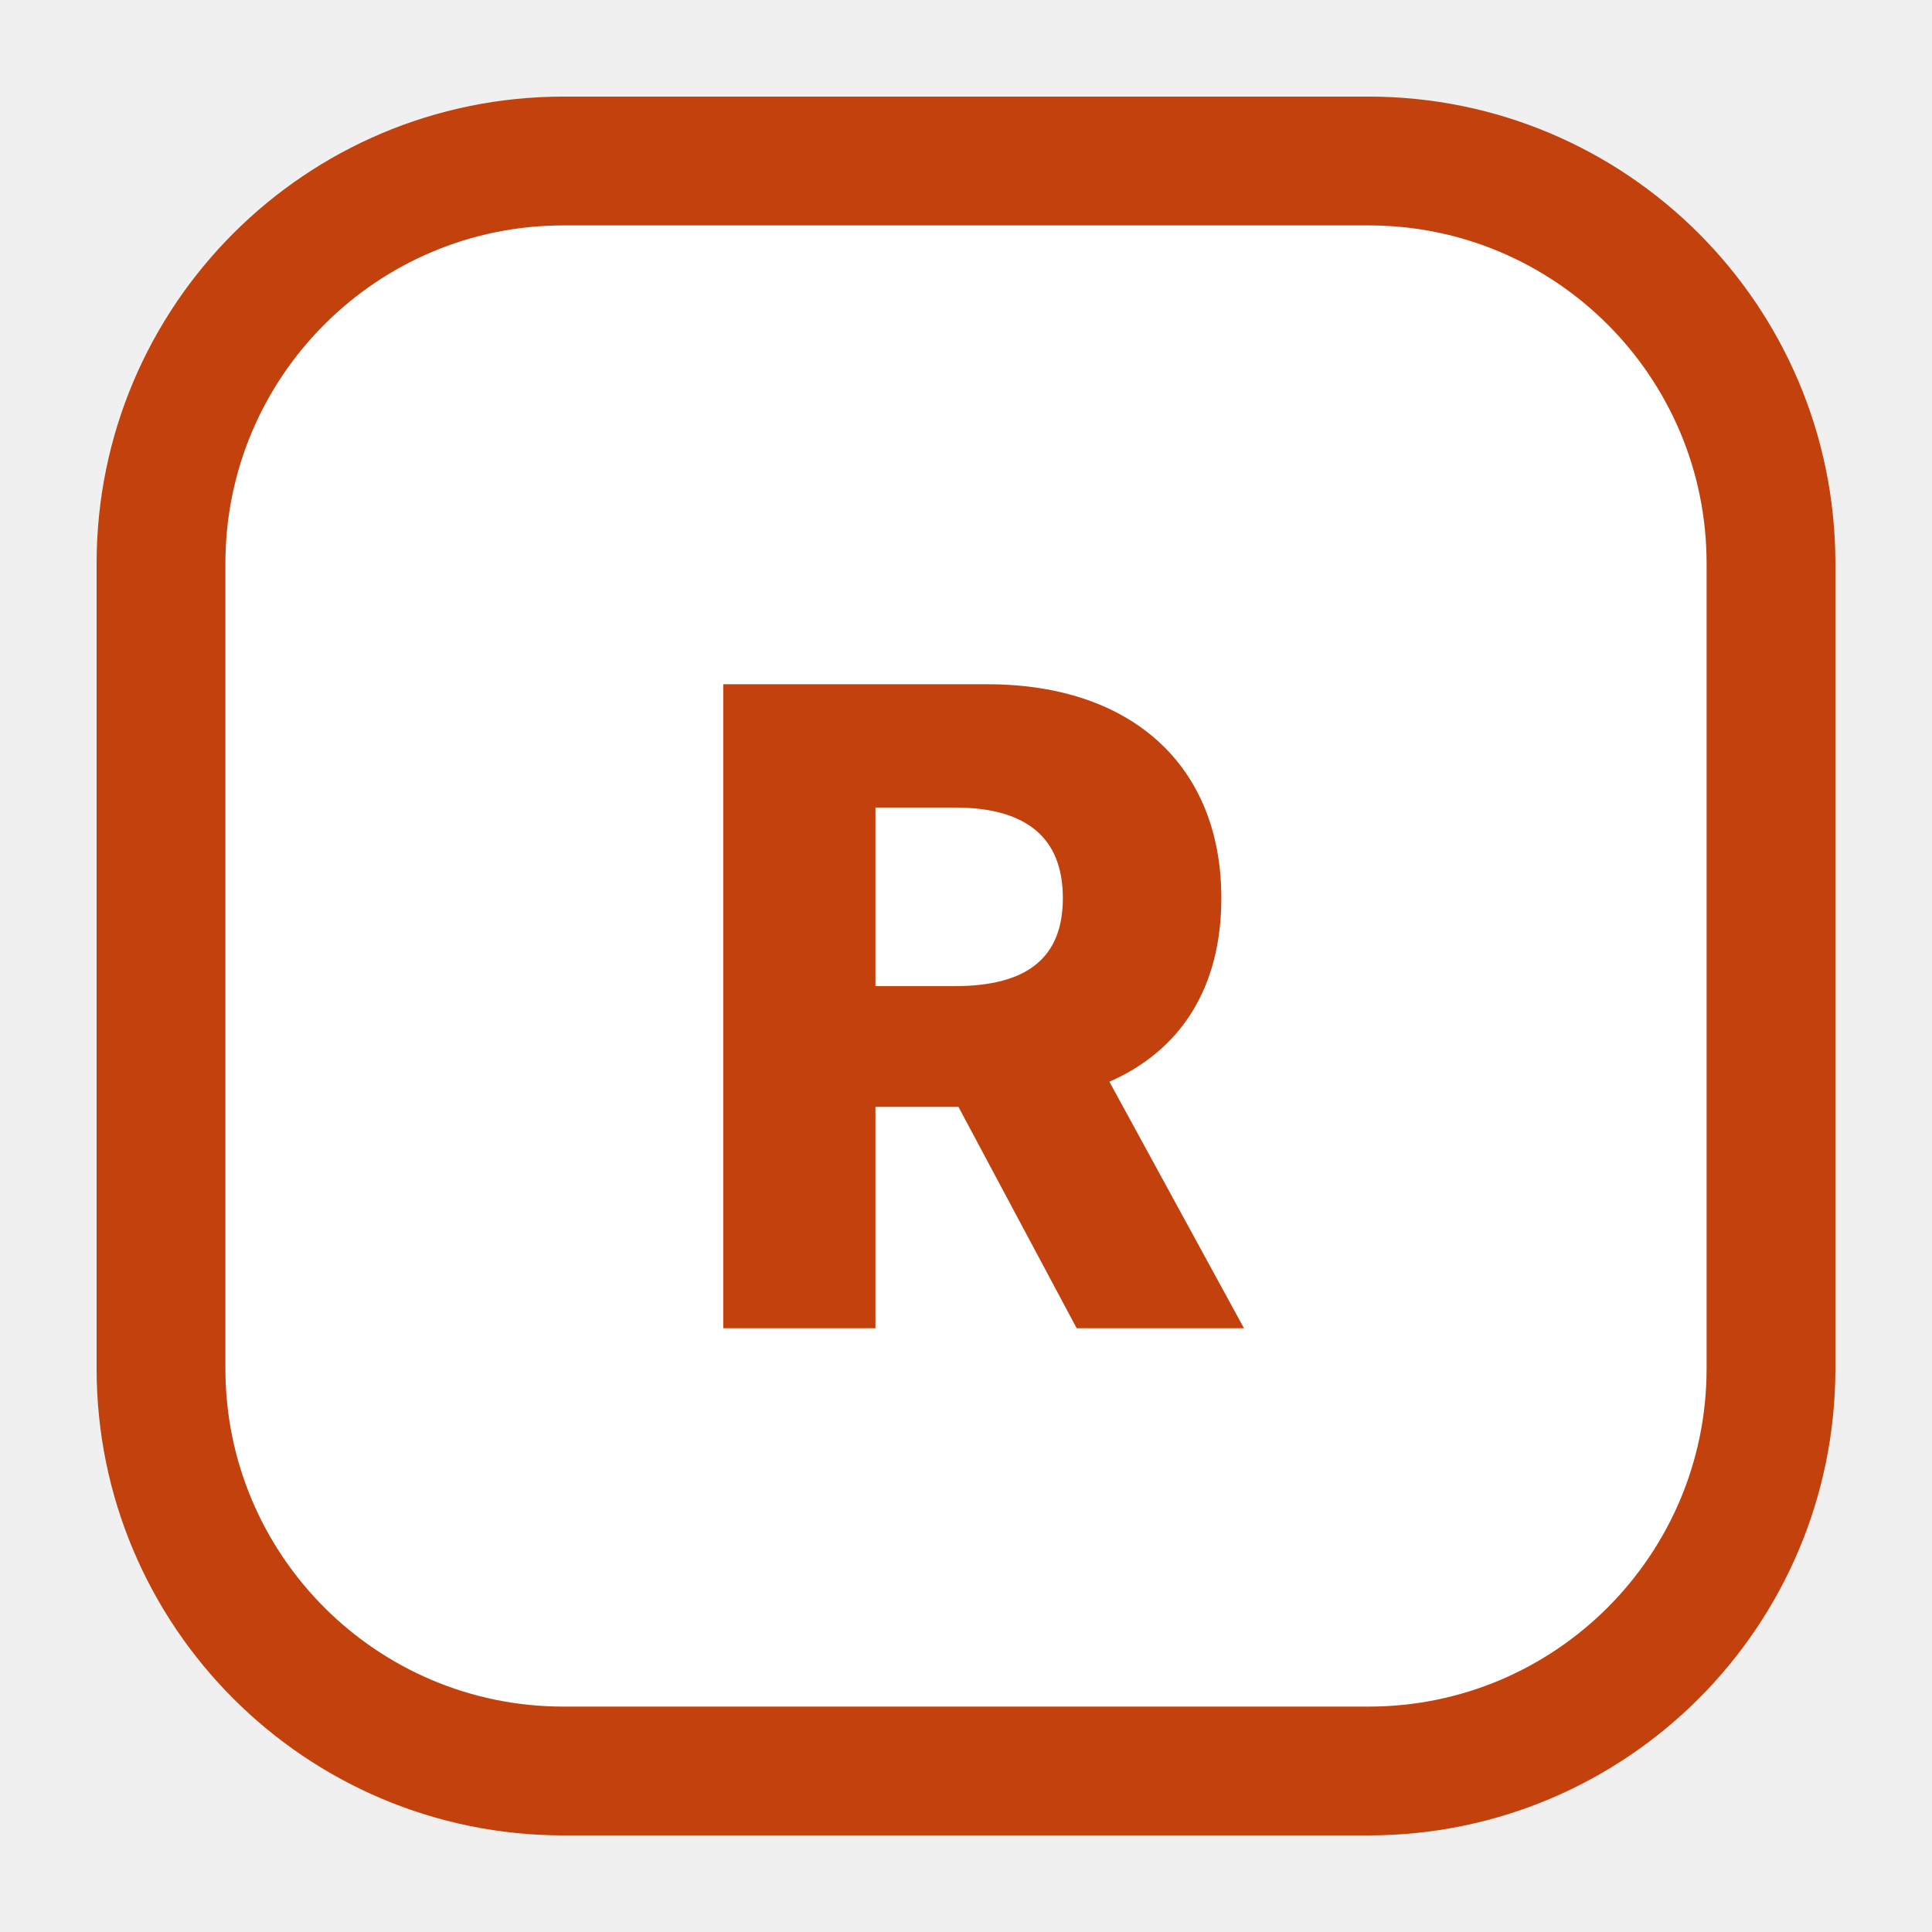
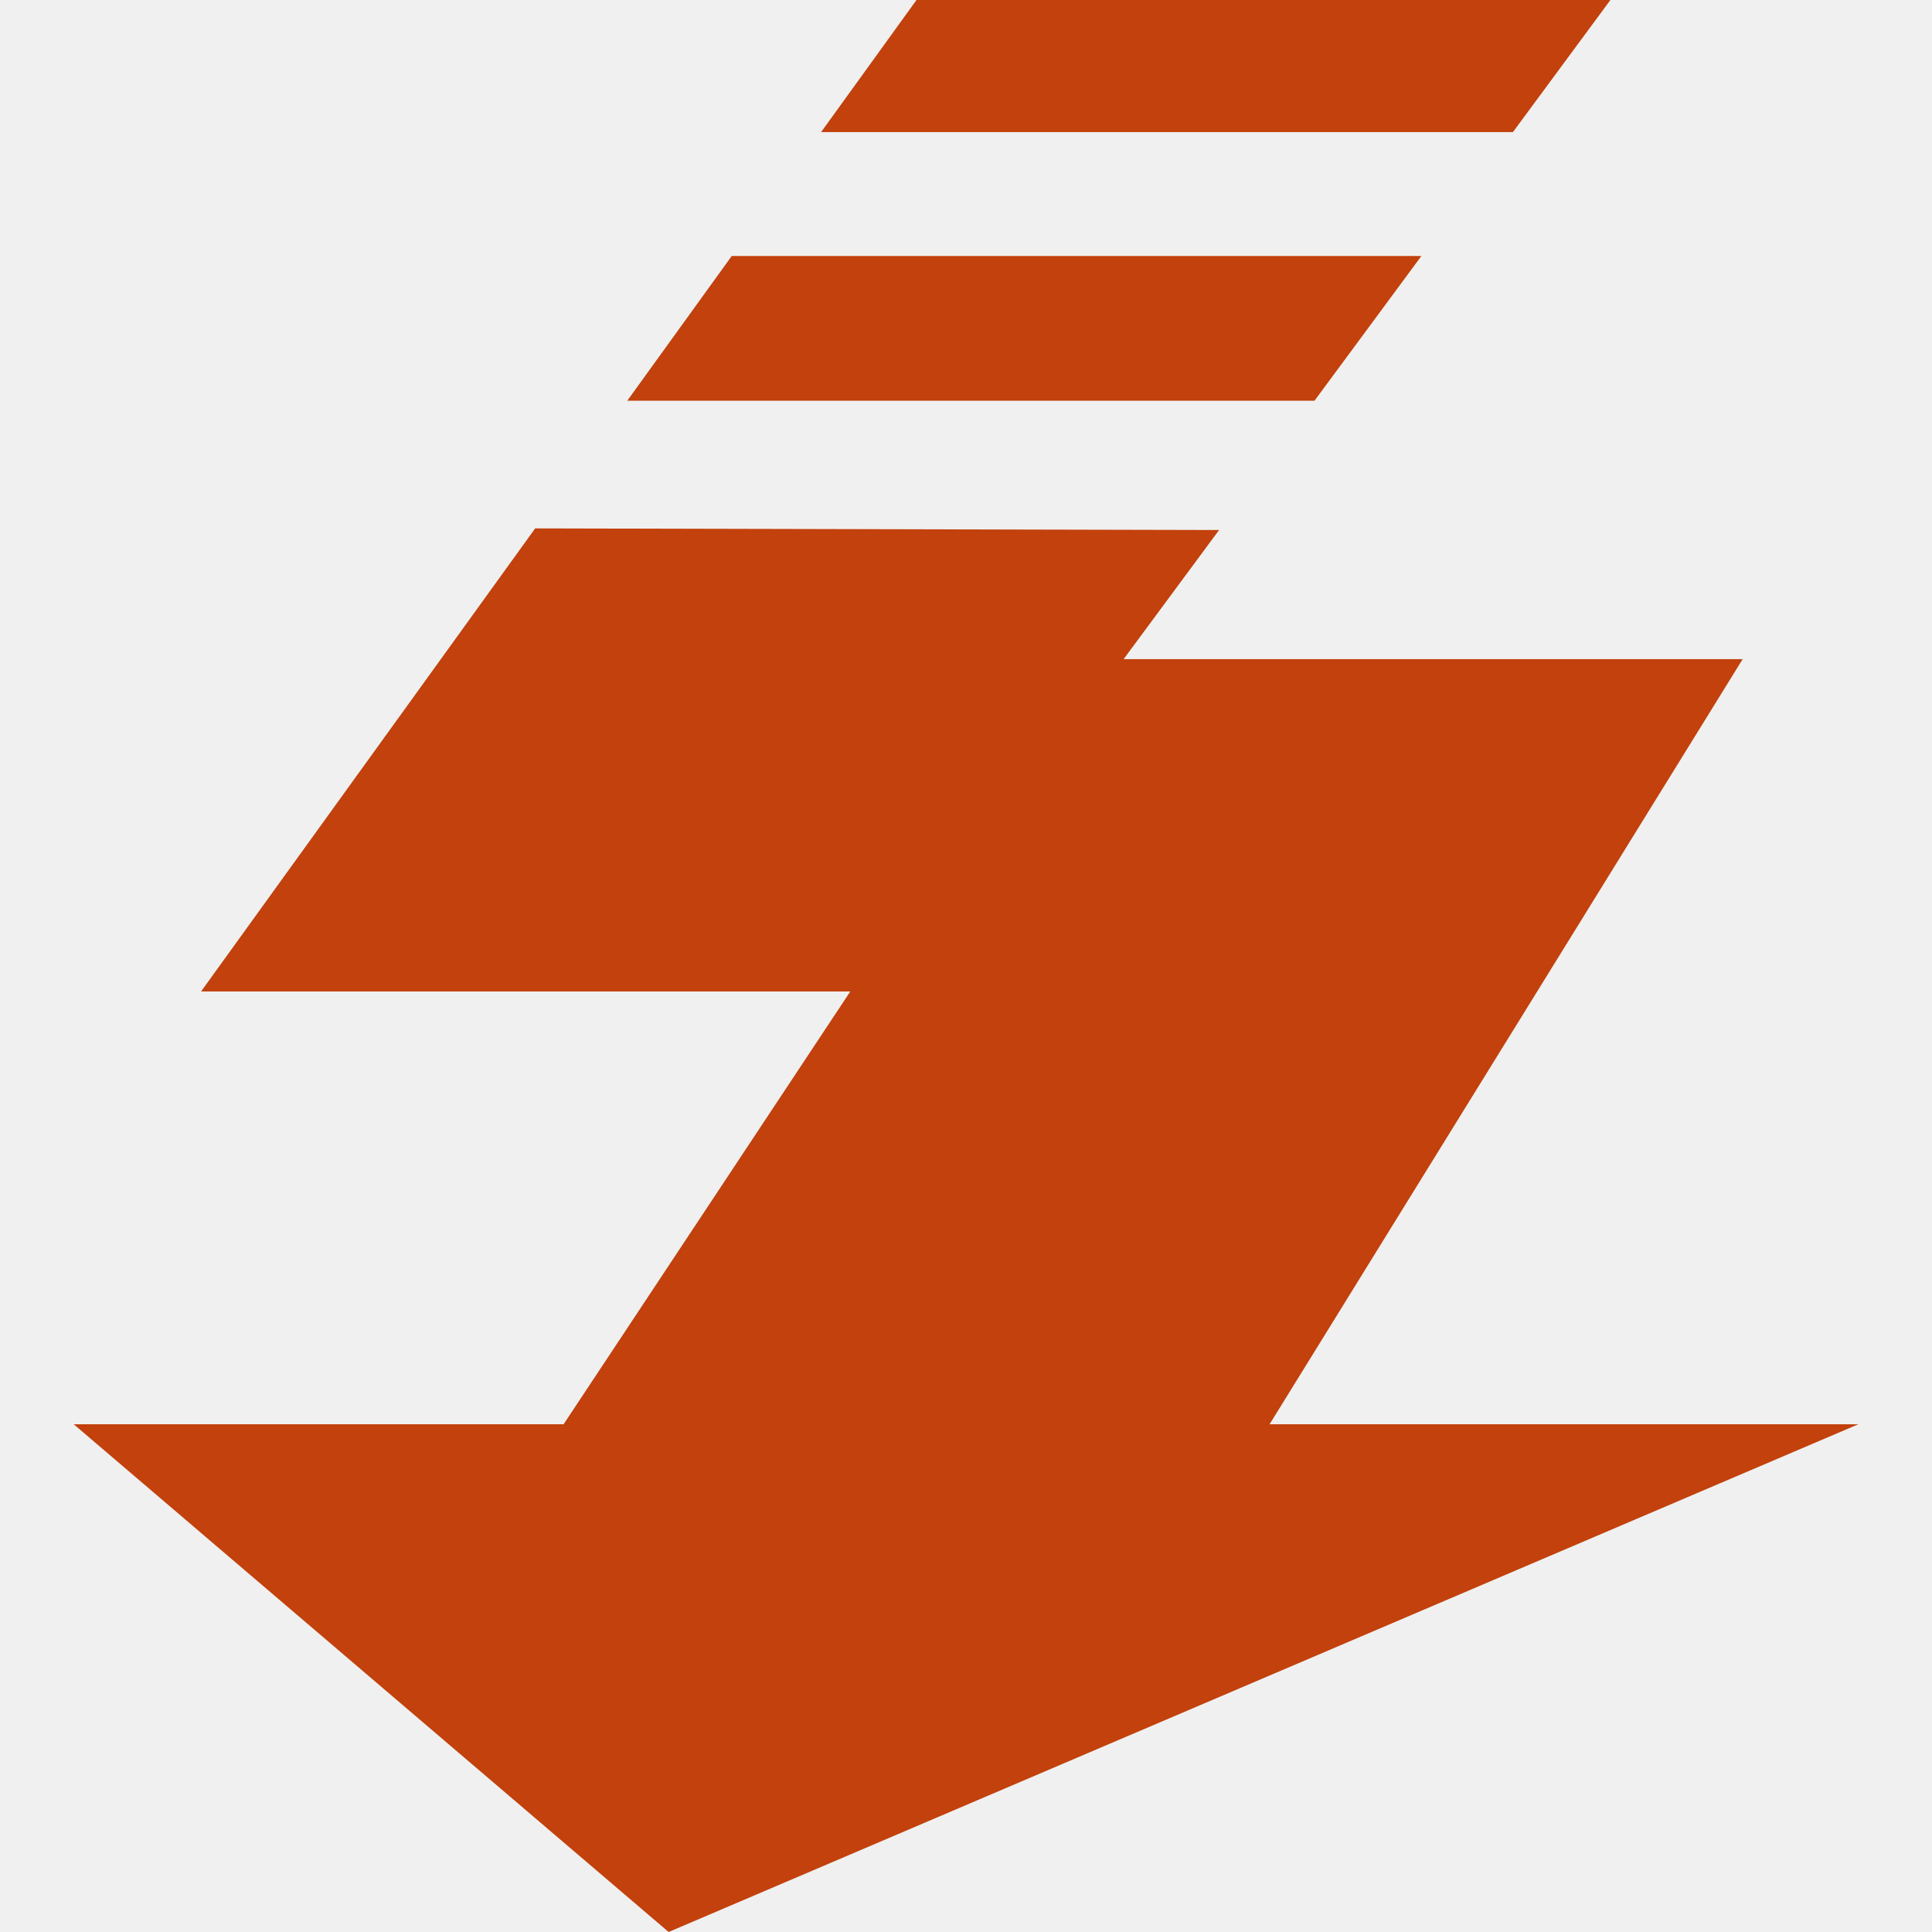
<svg xmlns="http://www.w3.org/2000/svg" viewBox="0 0 24 24" width="24" height="24">
-   <rect x="2" y="2" width="20" height="20" rx="5" fill="#FFFFFF" stroke="#C2410C" stroke-width="1.6" />
-   <text x="12" y="16.5" text-anchor="middle" font-size="11" font-weight="800" fill="#C2410C" font-family="-apple-system, Inter, system-ui, sans-serif">R</text>
+   <path d="M17.657 3.18H9.09L7.792 4.978h8.537ZM20.005 0h-8.62L10.2 1.641h8.594zm1.643 8.188h-7.69l1.186-1.604-8.496-.02-4.15 5.752h8.065l-3.562 5.377H.916L8.306 24l14.778-6.307h-7.313z" fill="#C2410C" />
</svg>
